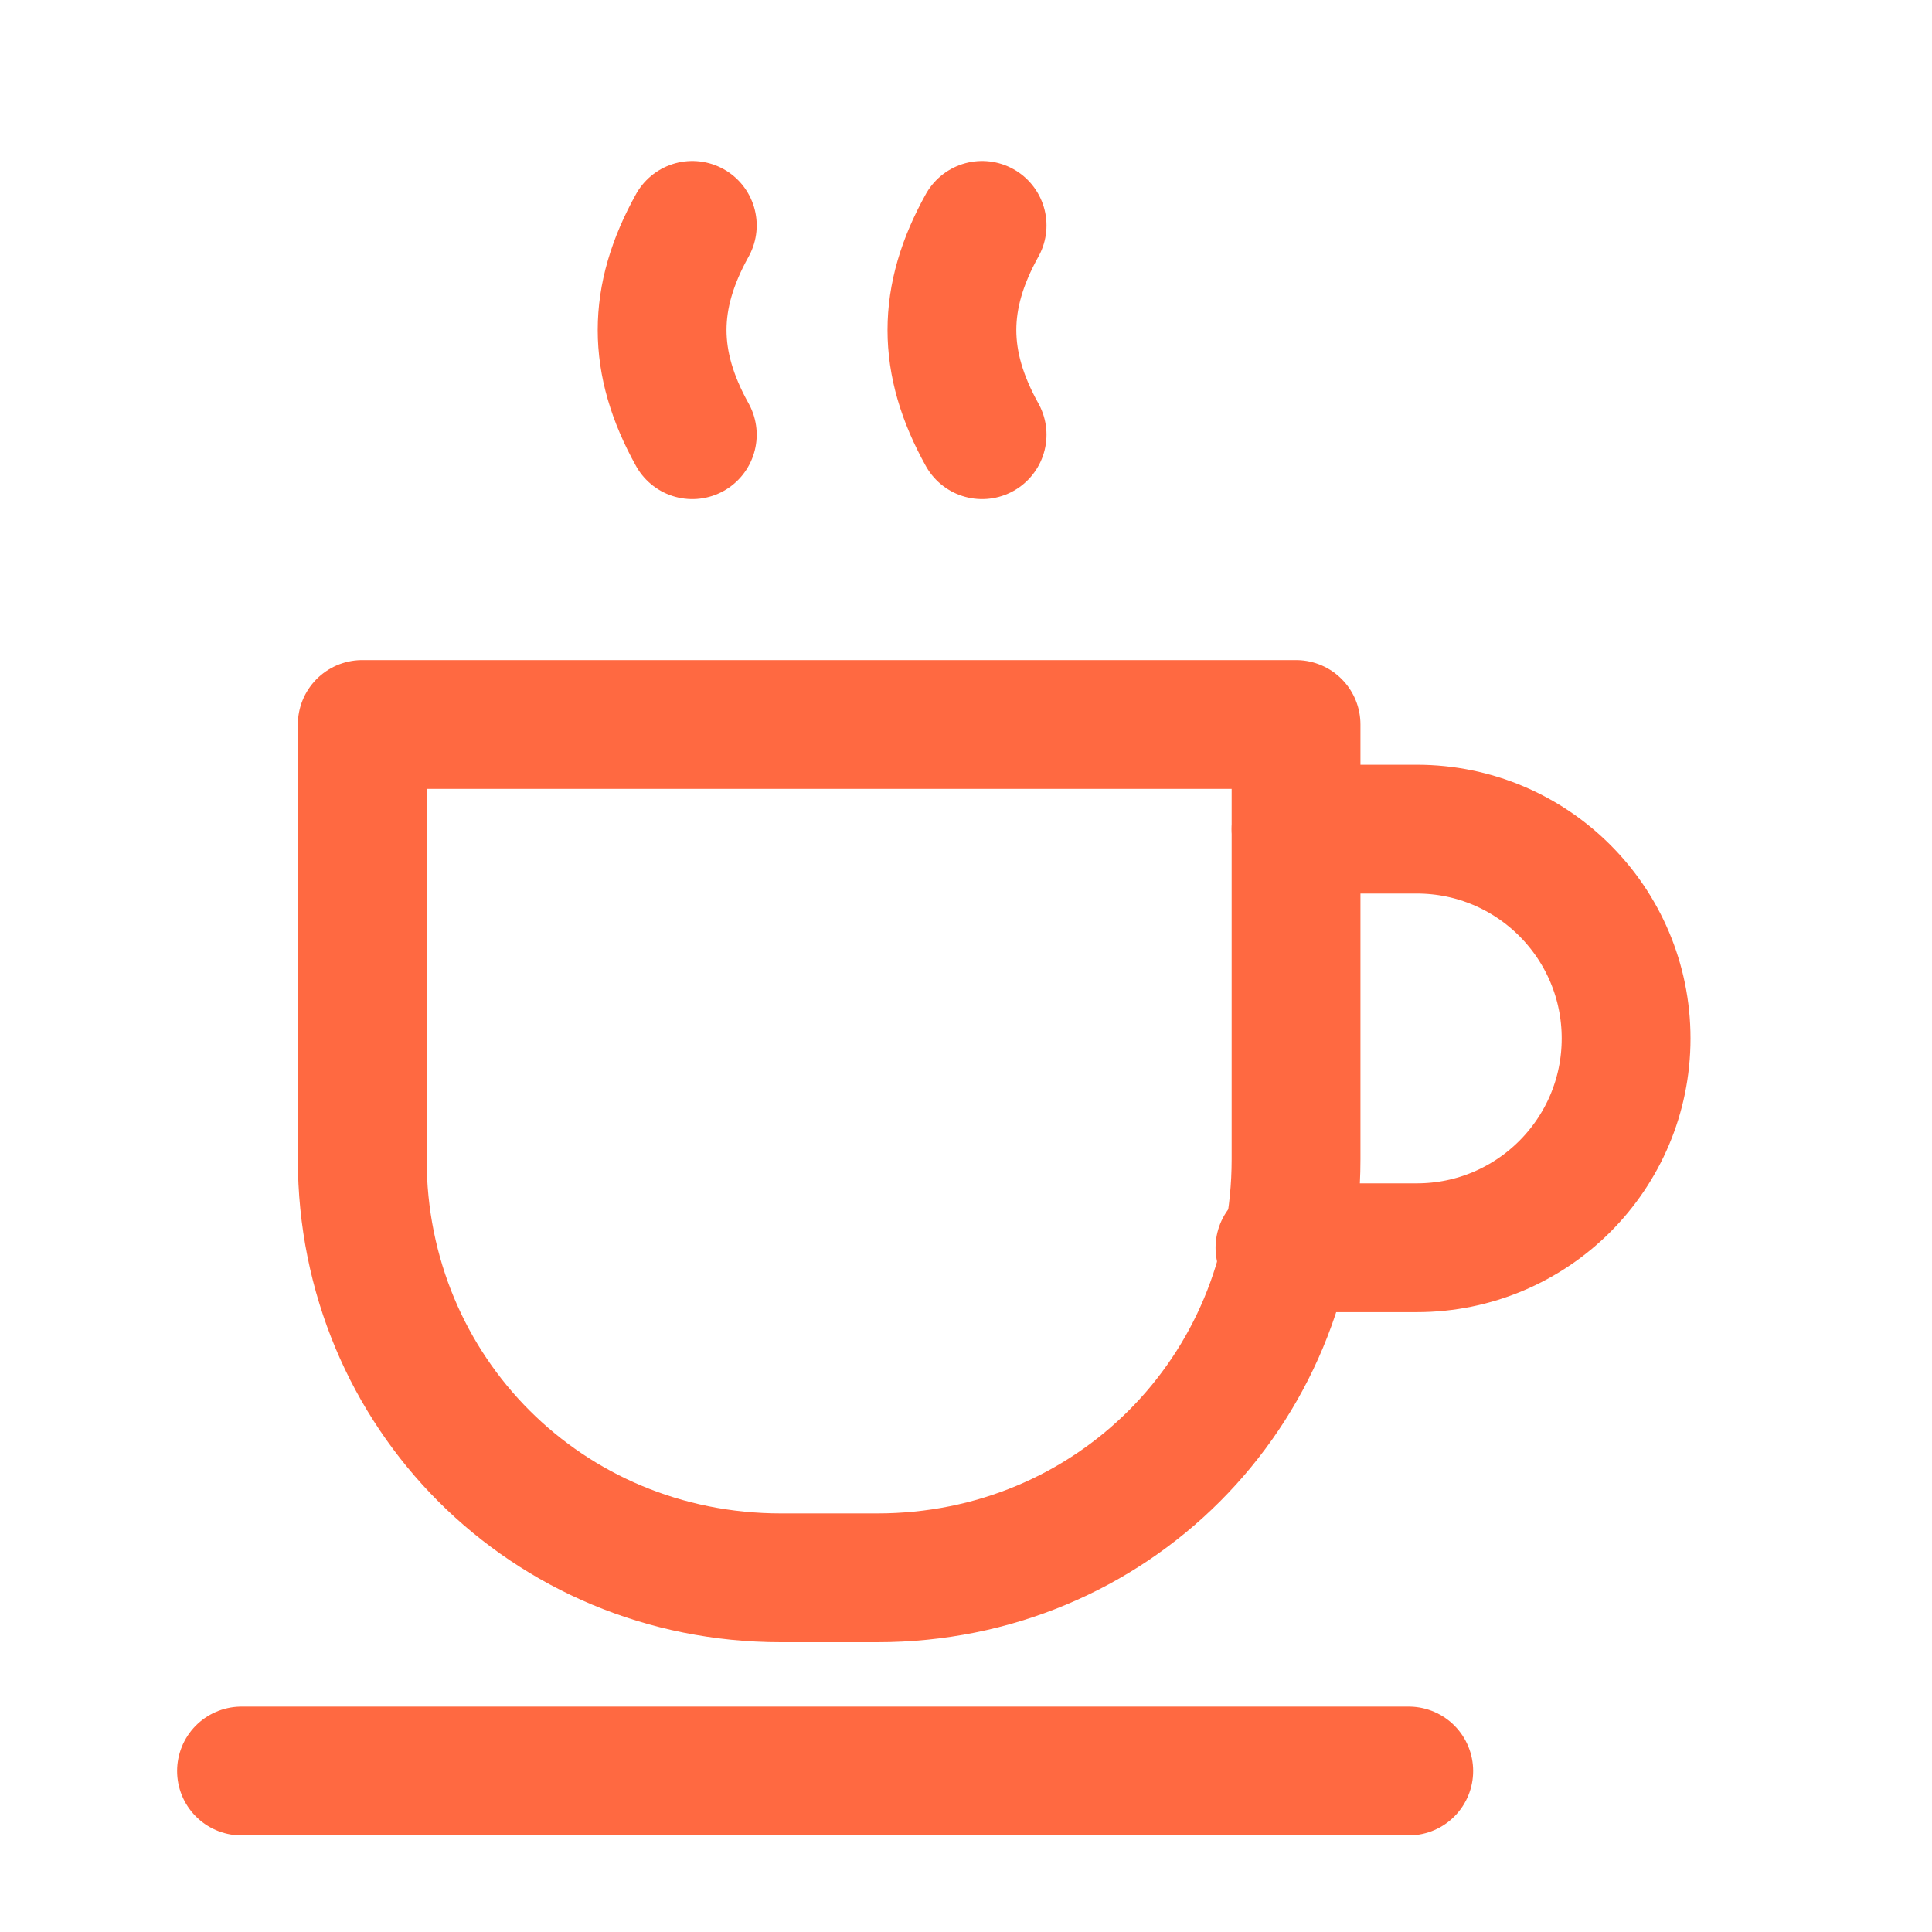
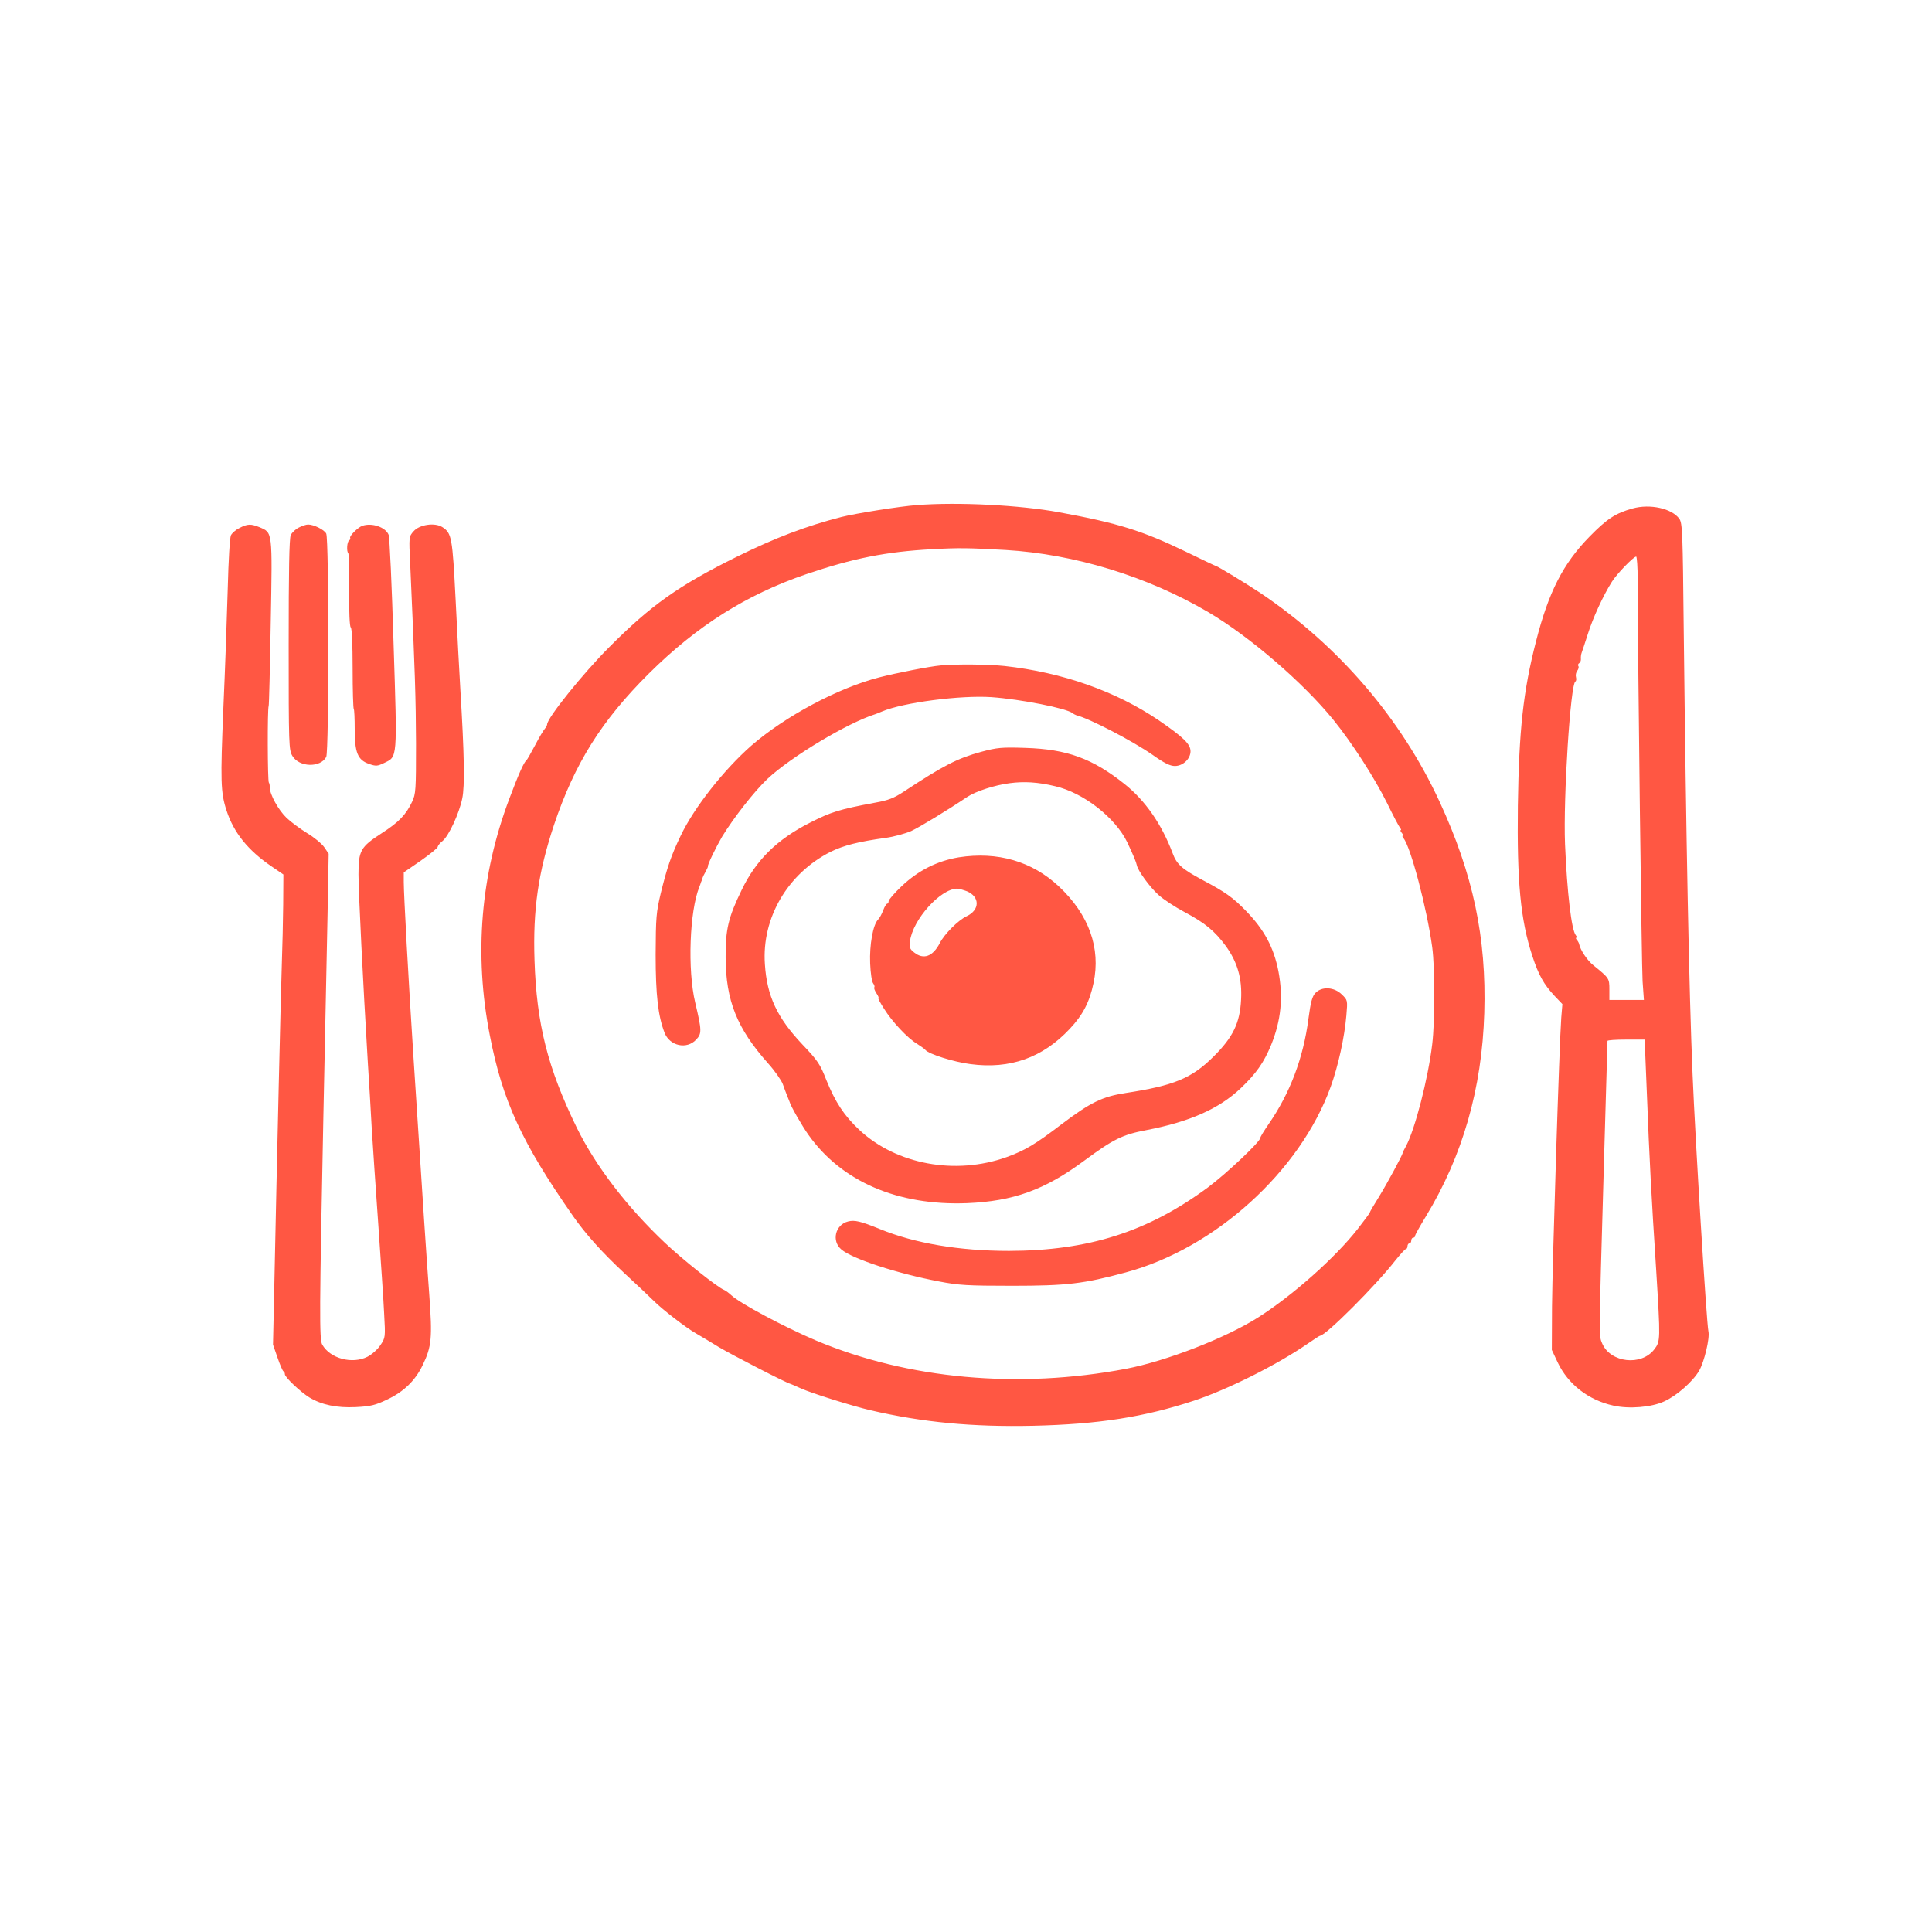
- <svg xmlns="http://www.w3.org/2000/svg" viewBox="0 0 24 24" fill="none" stroke="#FF6941" stroke-width="1.6" stroke-linecap="round" stroke-linejoin="round">
-   <path d="M8.6 2.8c-.5.9-.5 1.7 0 2.6M12.2 2.8c-.5.9-.5 1.7 0 2.6" />
-   <path d="M4.5 9h11.6v5.4c0 2.9-2.3 5.2-5.2 5.2h-1.2c-2.9 0-5.2-2.3-5.2-5.2z" />
-   <path d="M16.1 10.3h1.5a2.6 2.6 0 1 1 0 5.2h-1.7" />
-   <path d="M3 22h14.5" />
+ <svg xmlns="http://www.w3.org/2000/svg" viewBox="0 0 1024 1024">
+   <g transform="translate(0,1024) scale(0.1,-0.1)" fill="#FF5743">
+     <path d="M4860 7563 c-86 -6 -325 -44 -400 -63 -184 -47 -351 -110 -555 -211 -309 -153 -455 -257 -675 -478 -141 -141 -330 -377 -330 -410 0 -5 -6 -16 -12 -23 -7 -8 -31 -47 -52 -88 -22 -41 -42 -77 -46 -80 -13 -10 -40 -69 -90 -202 -153 -405 -188 -827 -104 -1255 67 -347 170 -570 441 -958 66 -95 155 -194 271 -302 64 -59 135 -126 157 -148 46 -46 173 -144 225 -173 19 -11 73 -43 120 -72 67 -40 357 -190 380 -195 3 -1 27 -11 53 -23 59 -27 277 -95 372 -117 276 -64 540 -89 860 -82 347 8 589 46 853 133 179 59 440 190 600 300 35 24 65 44 68 44 30 0 297 267 401 401 26 32 50 59 55 59 4 0 8 7 8 15 0 8 5 15 10 15 6 0 10 7 10 15 0 8 5 15 10 15 6 0 10 4 10 9 0 6 26 52 57 103 195 320 298 679 310 1079 12 399 -59 735 -237 1120 -204 442 -537 829 -951 1107 -72 48 -227 142 -234 142 -2 0 -74 34 -160 76 -230 111 -357 151 -672 209 -207 38 -535 55 -753 38z m470 -238 c366 -22 752 -140 1075 -330 219 -129 503 -374 662 -570 99 -122 218 -307 284 -440 32 -66 64 -126 69 -132 6 -7 8 -13 4 -13 -3 0 -1 -7 6 -15 7 -8 9 -15 5 -15 -4 0 -2 -6 4 -13 38 -46 124 -372 152 -577 15 -113 15 -390 0 -515 -22 -183 -91 -450 -139 -540 -9 -16 -17 -32 -17 -35 -3 -15 -84 -165 -126 -233 -27 -43 -49 -81 -49 -84 0 -3 -29 -42 -64 -87 -120 -153 -344 -352 -528 -469 -172 -109 -486 -231 -700 -272 -570 -108 -1156 -55 -1643 150 -165 70 -402 196 -449 240 -13 12 -30 25 -38 28 -33 12 -221 162 -313 249 -202 191 -367 406 -468 611 -154 316 -213 549 -224 887 -9 270 20 467 103 717 110 327 251 552 503 803 255 253 516 418 835 527 248 84 423 119 665 132 142 8 196 7 391 -4z M4985 6713 c-57 -5 -235 -40 -324 -63 -219 -56 -501 -207 -680 -363 -145 -128 -302 -327 -373 -476 -51 -106 -72 -168 -106 -306 -24 -102 -26 -126 -27 -325 0 -213 13 -325 47 -413 27 -71 118 -91 168 -37 30 32 30 47 -5 195 -42 175 -30 488 22 615 3 8 7 18 8 23 2 4 4 9 5 12 1 3 3 8 4 13 1 4 8 18 16 32 7 14 13 26 12 27 -4 7 43 103 75 158 61 100 170 240 241 307 123 116 425 297 572 343 3 1 19 7 35 14 113 48 418 87 580 76 155 -11 398 -59 430 -85 6 -5 15 -9 20 -11 67 -16 298 -136 404 -210 62 -44 93 -59 118 -59 43 0 83 38 83 78 0 38 -37 74 -168 164 -227 154 -510 254 -817 288 -86 9 -255 11 -340 3z M5200 6255 c-127 -35 -199 -72 -410 -211 -52 -34 -82 -46 -150 -58 -193 -36 -236 -50 -346 -106 -176 -89 -287 -199 -363 -357 -71 -146 -86 -210 -85 -358 1 -228 60 -376 225 -561 35 -39 70 -89 78 -110 8 -22 18 -50 24 -64 6 -14 11 -27 12 -30 5 -21 65 -126 100 -175 176 -248 474 -376 840 -362 245 10 412 70 620 224 157 116 204 139 330 163 230 44 386 113 501 222 82 78 122 135 161 229 53 130 65 253 39 391 -25 127 -75 220 -172 320 -70 72 -110 100 -229 163 -110 59 -138 83 -160 143 -58 154 -145 279 -254 366 -171 136 -305 185 -526 192 -127 4 -149 2 -235 -21z m392 -182 c150 -34 320 -167 383 -298 34 -73 46 -101 51 -123 6 -28 69 -115 114 -155 26 -24 89 -65 138 -91 109 -58 160 -100 219 -180 62 -86 87 -172 81 -284 -6 -123 -42 -199 -146 -302 -115 -115 -210 -154 -465 -193 -124 -19 -186 -49 -341 -166 -137 -105 -194 -139 -291 -174 -271 -97 -584 -39 -780 144 -81 76 -127 146 -175 264 -33 85 -46 104 -127 189 -134 142 -188 256 -199 426 -17 245 121 480 348 595 69 34 147 54 292 74 44 6 105 23 135 36 47 22 187 107 299 182 44 29 145 62 224 72 75 10 149 6 240 -16z M5082 5696 c-114 -19 -214 -69 -303 -153 -38 -36 -69 -72 -69 -79 0 -8 -4 -14 -8 -14 -4 0 -14 -16 -21 -35 -7 -19 -19 -41 -27 -49 -27 -27 -46 -134 -42 -232 2 -51 9 -98 16 -106 6 -8 9 -17 6 -21 -3 -3 2 -17 11 -31 10 -14 14 -26 11 -26 -4 0 10 -26 30 -57 43 -69 125 -156 174 -185 19 -12 40 -27 45 -33 18 -22 151 -64 239 -75 209 -28 383 34 526 187 69 73 105 142 126 243 39 185 -24 362 -184 512 -142 133 -325 186 -530 154z m43 -180 c69 -29 69 -99 -1 -132 -45 -21 -119 -95 -143 -143 -37 -71 -86 -89 -136 -49 -23 18 -26 26 -22 59 15 115 161 278 250 279 10 0 33 -7 52 -14z M6972 4977 c-17 -18 -25 -47 -37 -137 -27 -208 -98 -395 -211 -558 -24 -35 -44 -67 -44 -73 0 -20 -178 -188 -277 -262 -319 -236 -634 -336 -1055 -337 -264 0 -500 40 -685 116 -101 41 -133 49 -168 40 -68 -17 -89 -104 -35 -149 58 -49 295 -127 517 -169 104 -20 149 -23 388 -23 291 0 380 11 602 71 473 127 924 536 1086 984 40 111 73 261 83 377 7 82 7 82 -24 112 -40 40 -106 44 -140 8z M8653 7545 c-90 -25 -135 -54 -228 -149 -140 -143 -217 -293 -284 -556 -68 -265 -90 -470 -96 -870 -5 -405 14 -604 76 -795 34 -104 62 -153 119 -214 l41 -43 -6 -72 c-10 -131 -47 -1298 -49 -1531 l-1 -230 31 -66 c55 -116 163 -200 295 -229 84 -19 202 -9 269 22 67 30 152 105 186 163 27 47 57 172 49 208 -10 45 -70 1020 -84 1362 -19 451 -34 1232 -47 2365 -5 506 -7 557 -23 580 -39 55 -155 81 -248 55z m27 -377 c1 -468 21 -2049 26 -2129 l7 -99 -92 0 -91 0 0 55 c0 60 -1 61 -85 129 -32 25 -69 81 -75 111 -1 6 -6 16 -12 23 -6 6 -7 12 -3 12 4 0 3 6 -3 13 -23 28 -46 226 -57 482 -10 247 29 853 55 863 4 2 6 12 3 23 -3 10 0 26 7 34 6 8 9 19 6 24 -4 5 -2 13 4 16 6 4 10 14 9 23 -1 10 1 24 4 32 3 8 18 53 33 100 27 86 82 205 127 276 26 42 115 134 129 134 4 0 8 -55 8 -122z m49 -2730 c13 -339 24 -546 49 -928 23 -374 23 -379 -10 -422 -69 -90 -232 -71 -276 31 -18 43 -18 14 8 916 11 374 20 683 20 688 0 4 44 7 98 7 l99 0 12 -292z M1270 7442 c-19 -9 -40 -27 -46 -39 -6 -14 -13 -128 -17 -285 -4 -145 -14 -427 -23 -628 -16 -389 -15 -450 17 -547 38 -116 113 -210 238 -295 l63 -43 -1 -160 c-1 -88 -4 -225 -7 -305 -5 -138 -26 -1032 -40 -1711 l-7 -316 24 -69 c13 -38 27 -70 31 -72 5 -2 8 -9 8 -16 0 -16 83 -94 130 -123 65 -39 145 -56 246 -51 79 4 103 10 166 40 89 42 149 101 188 182 48 99 52 145 35 376 -14 188 -31 446 -85 1280 -25 384 -50 839 -50 905 l0 51 90 62 c50 35 90 68 90 73 0 6 11 20 25 31 33 26 89 147 105 226 14 66 11 231 -10 577 -5 88 -17 301 -25 474 -17 334 -21 355 -70 387 -40 26 -122 14 -153 -22 -25 -28 -25 -30 -18 -169 26 -580 30 -721 31 -955 0 -248 -1 -268 -21 -310 -32 -68 -70 -108 -162 -167 -111 -72 -122 -91 -122 -218 0 -90 24 -575 50 -1004 6 -91 15 -242 20 -336 6 -93 21 -325 35 -515 13 -190 28 -402 31 -472 7 -126 7 -128 -20 -168 -14 -22 -45 -49 -68 -61 -81 -41 -198 -10 -240 64 -16 27 -15 175 6 1212 9 407 18 886 22 1065 l6 325 -23 34 c-13 19 -54 53 -91 75 -37 23 -86 59 -109 81 -43 41 -89 124 -89 161 0 11 -2 23 -5 26 -7 7 -8 395 -1 406 2 4 7 204 11 444 9 488 10 474 -60 504 -45 18 -63 18 -105 -4z M1584 7444 c-17 -8 -36 -26 -43 -40 -8 -18 -11 -188 -11 -582 0 -535 1 -558 20 -589 36 -60 148 -63 179 -5 15 29 15 1155 0 1184 -11 21 -66 48 -96 48 -10 0 -32 -7 -49 -16z M1920 7453 c-23 -8 -70 -55 -64 -64 2 -4 0 -10 -6 -14 -11 -7 -14 -58 -4 -67 3 -4 5 -92 4 -196 0 -117 3 -193 9 -197 6 -3 10 -87 10 -217 0 -116 3 -213 6 -216 3 -3 5 -51 5 -106 0 -126 16 -164 76 -185 37 -13 44 -12 80 5 71 35 70 12 50 632 -9 304 -21 564 -26 577 -16 41 -89 66 -140 48z" />
+   </g>
</svg>
